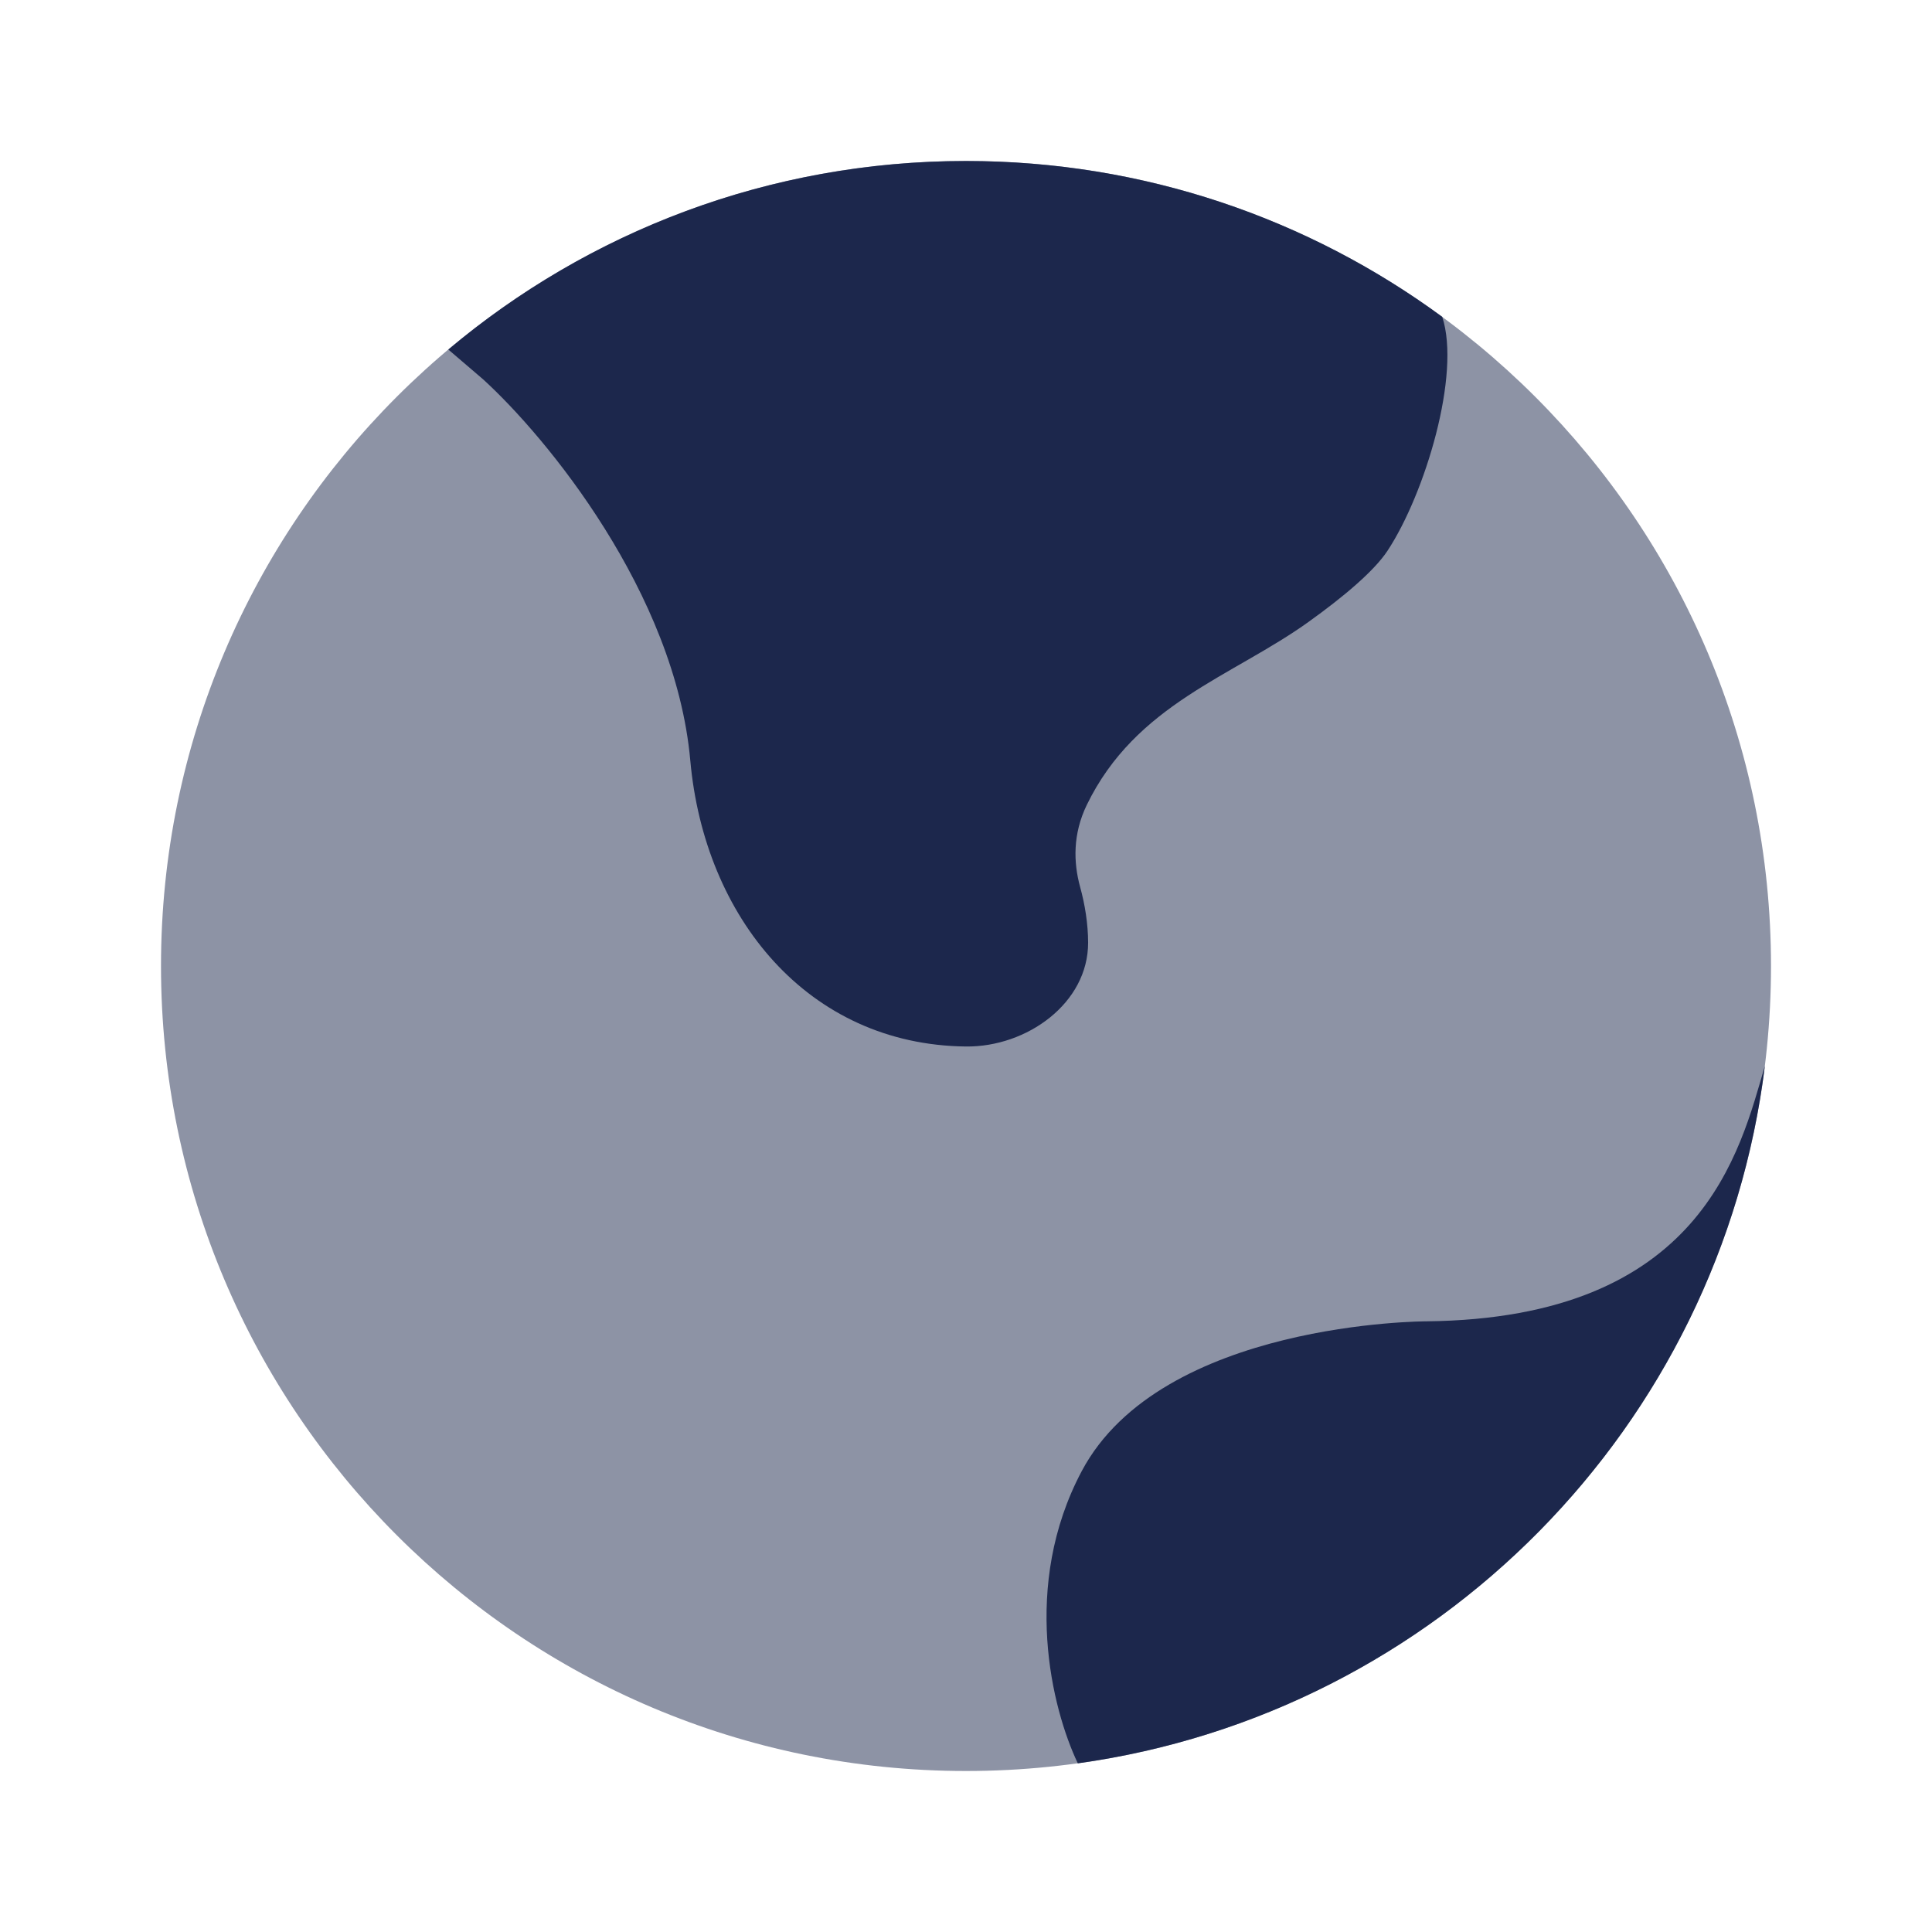
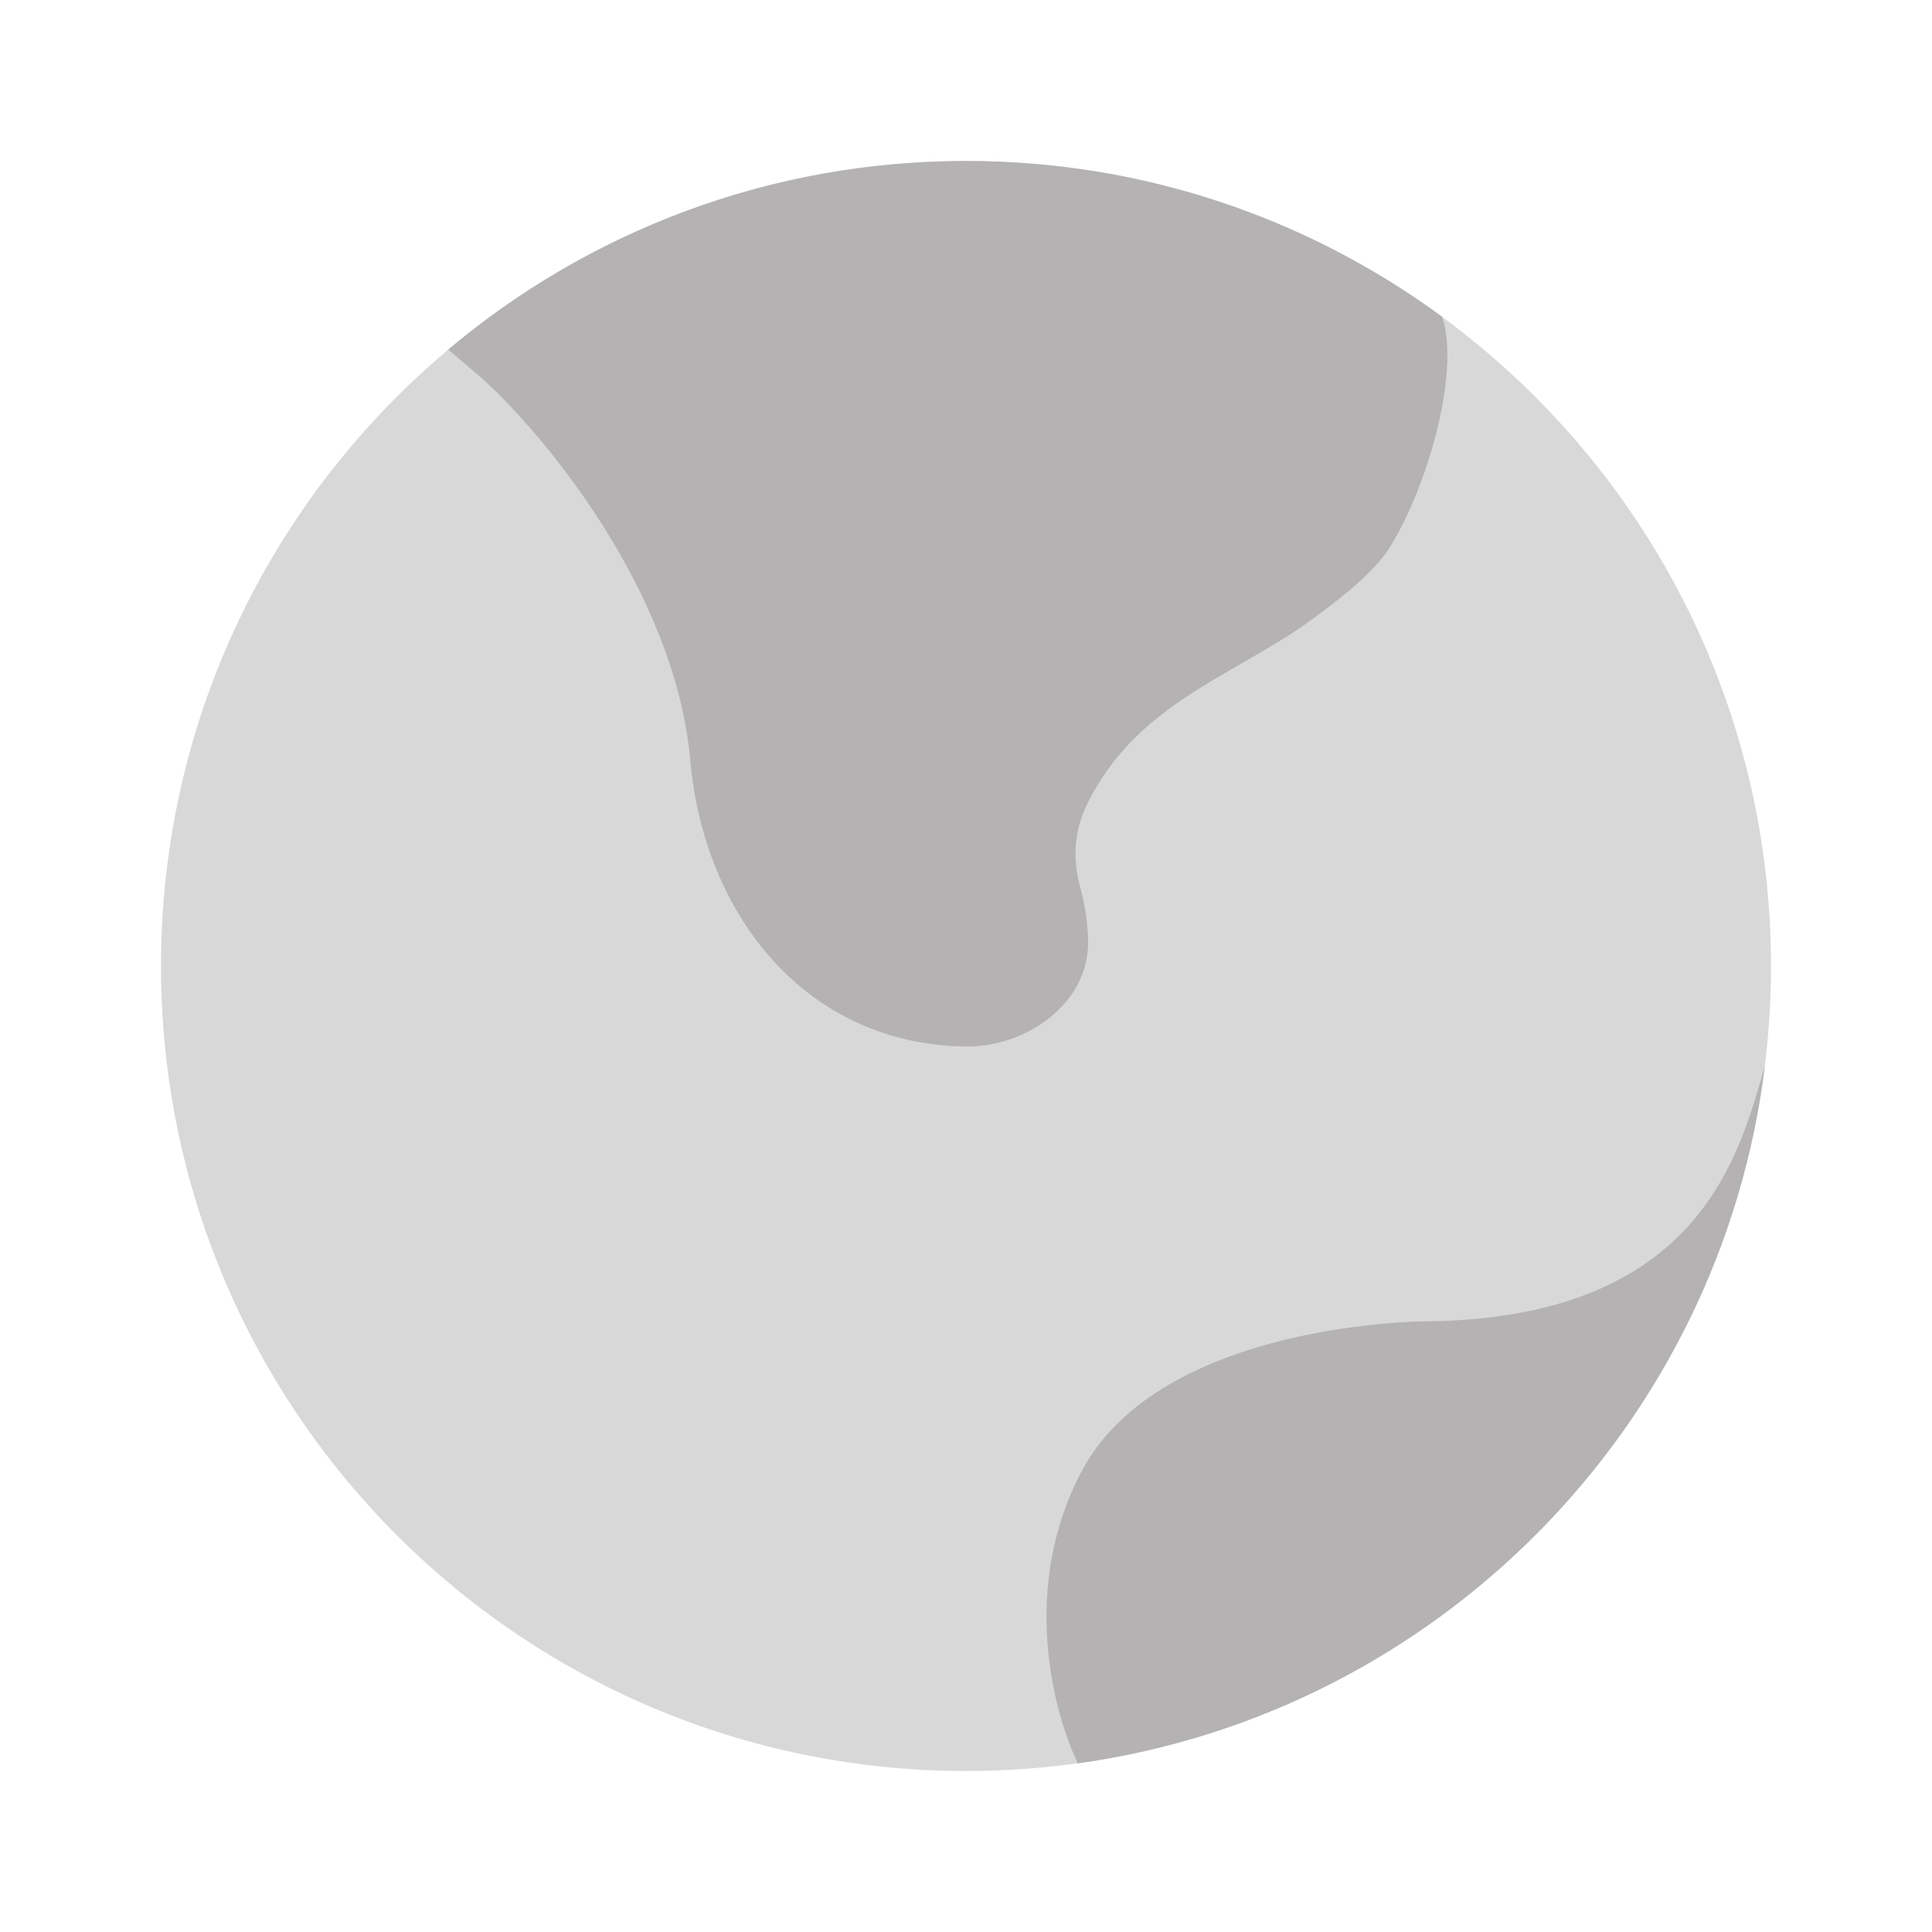
<svg xmlns="http://www.w3.org/2000/svg" width="64" height="64" viewBox="0 0 24 24" fill="none">
-   <circle opacity="0.5" cx="12" cy="12" r="10" fill="#1C274C" />
-   <path d="M8.575 9.447C8.388 7.363 6.781 5.421 6 4.711L5.569 4.342C7.308 2.88 9.551 2 12 2C14.214 2 16.259 2.719 17.916 3.936C18.15 4.647 17.704 6.132 17.236 6.842C17.066 7.099 16.682 7.419 16.26 7.722C15.31 8.405 14.11 8.743 13.5 10C13.326 10.36 13.334 10.711 13.417 11.016C13.478 11.236 13.516 11.475 13.517 11.708C13.519 12.463 12.755 13.008 12 13C10.036 12.979 8.75 11.396 8.575 9.447Z" fill="#1C274C" />
-   <path d="M13.437 18.276C14.425 16.414 17.718 16.414 17.718 16.414C21.15 16.378 21.614 14.294 21.924 13.241C21.369 17.723 17.849 21.285 13.389 21.905C13.066 21.226 12.684 19.695 13.437 18.276Z" fill="#1C274C" />
+   <circle opacity="0.5" cx="12" cy="12" r="10" fill="#b4b2b2" />
+   <path d="M8.575 9.447C8.388 7.363 6.781 5.421 6 4.711L5.569 4.342C7.308 2.88 9.551 2 12 2C14.214 2 16.259 2.719 17.916 3.936C18.15 4.647 17.704 6.132 17.236 6.842C17.066 7.099 16.682 7.419 16.26 7.722C15.31 8.405 14.11 8.743 13.5 10C13.326 10.36 13.334 10.711 13.417 11.016C13.478 11.236 13.516 11.475 13.517 11.708C13.519 12.463 12.755 13.008 12 13C10.036 12.979 8.75 11.396 8.575 9.447Z" fill="#b4b2b2" />
+   <path d="M13.437 18.276C14.425 16.414 17.718 16.414 17.718 16.414C21.15 16.378 21.614 14.294 21.924 13.241C21.369 17.723 17.849 21.285 13.389 21.905C13.066 21.226 12.684 19.695 13.437 18.276Z" fill="#b4b2b2" />
</svg>
